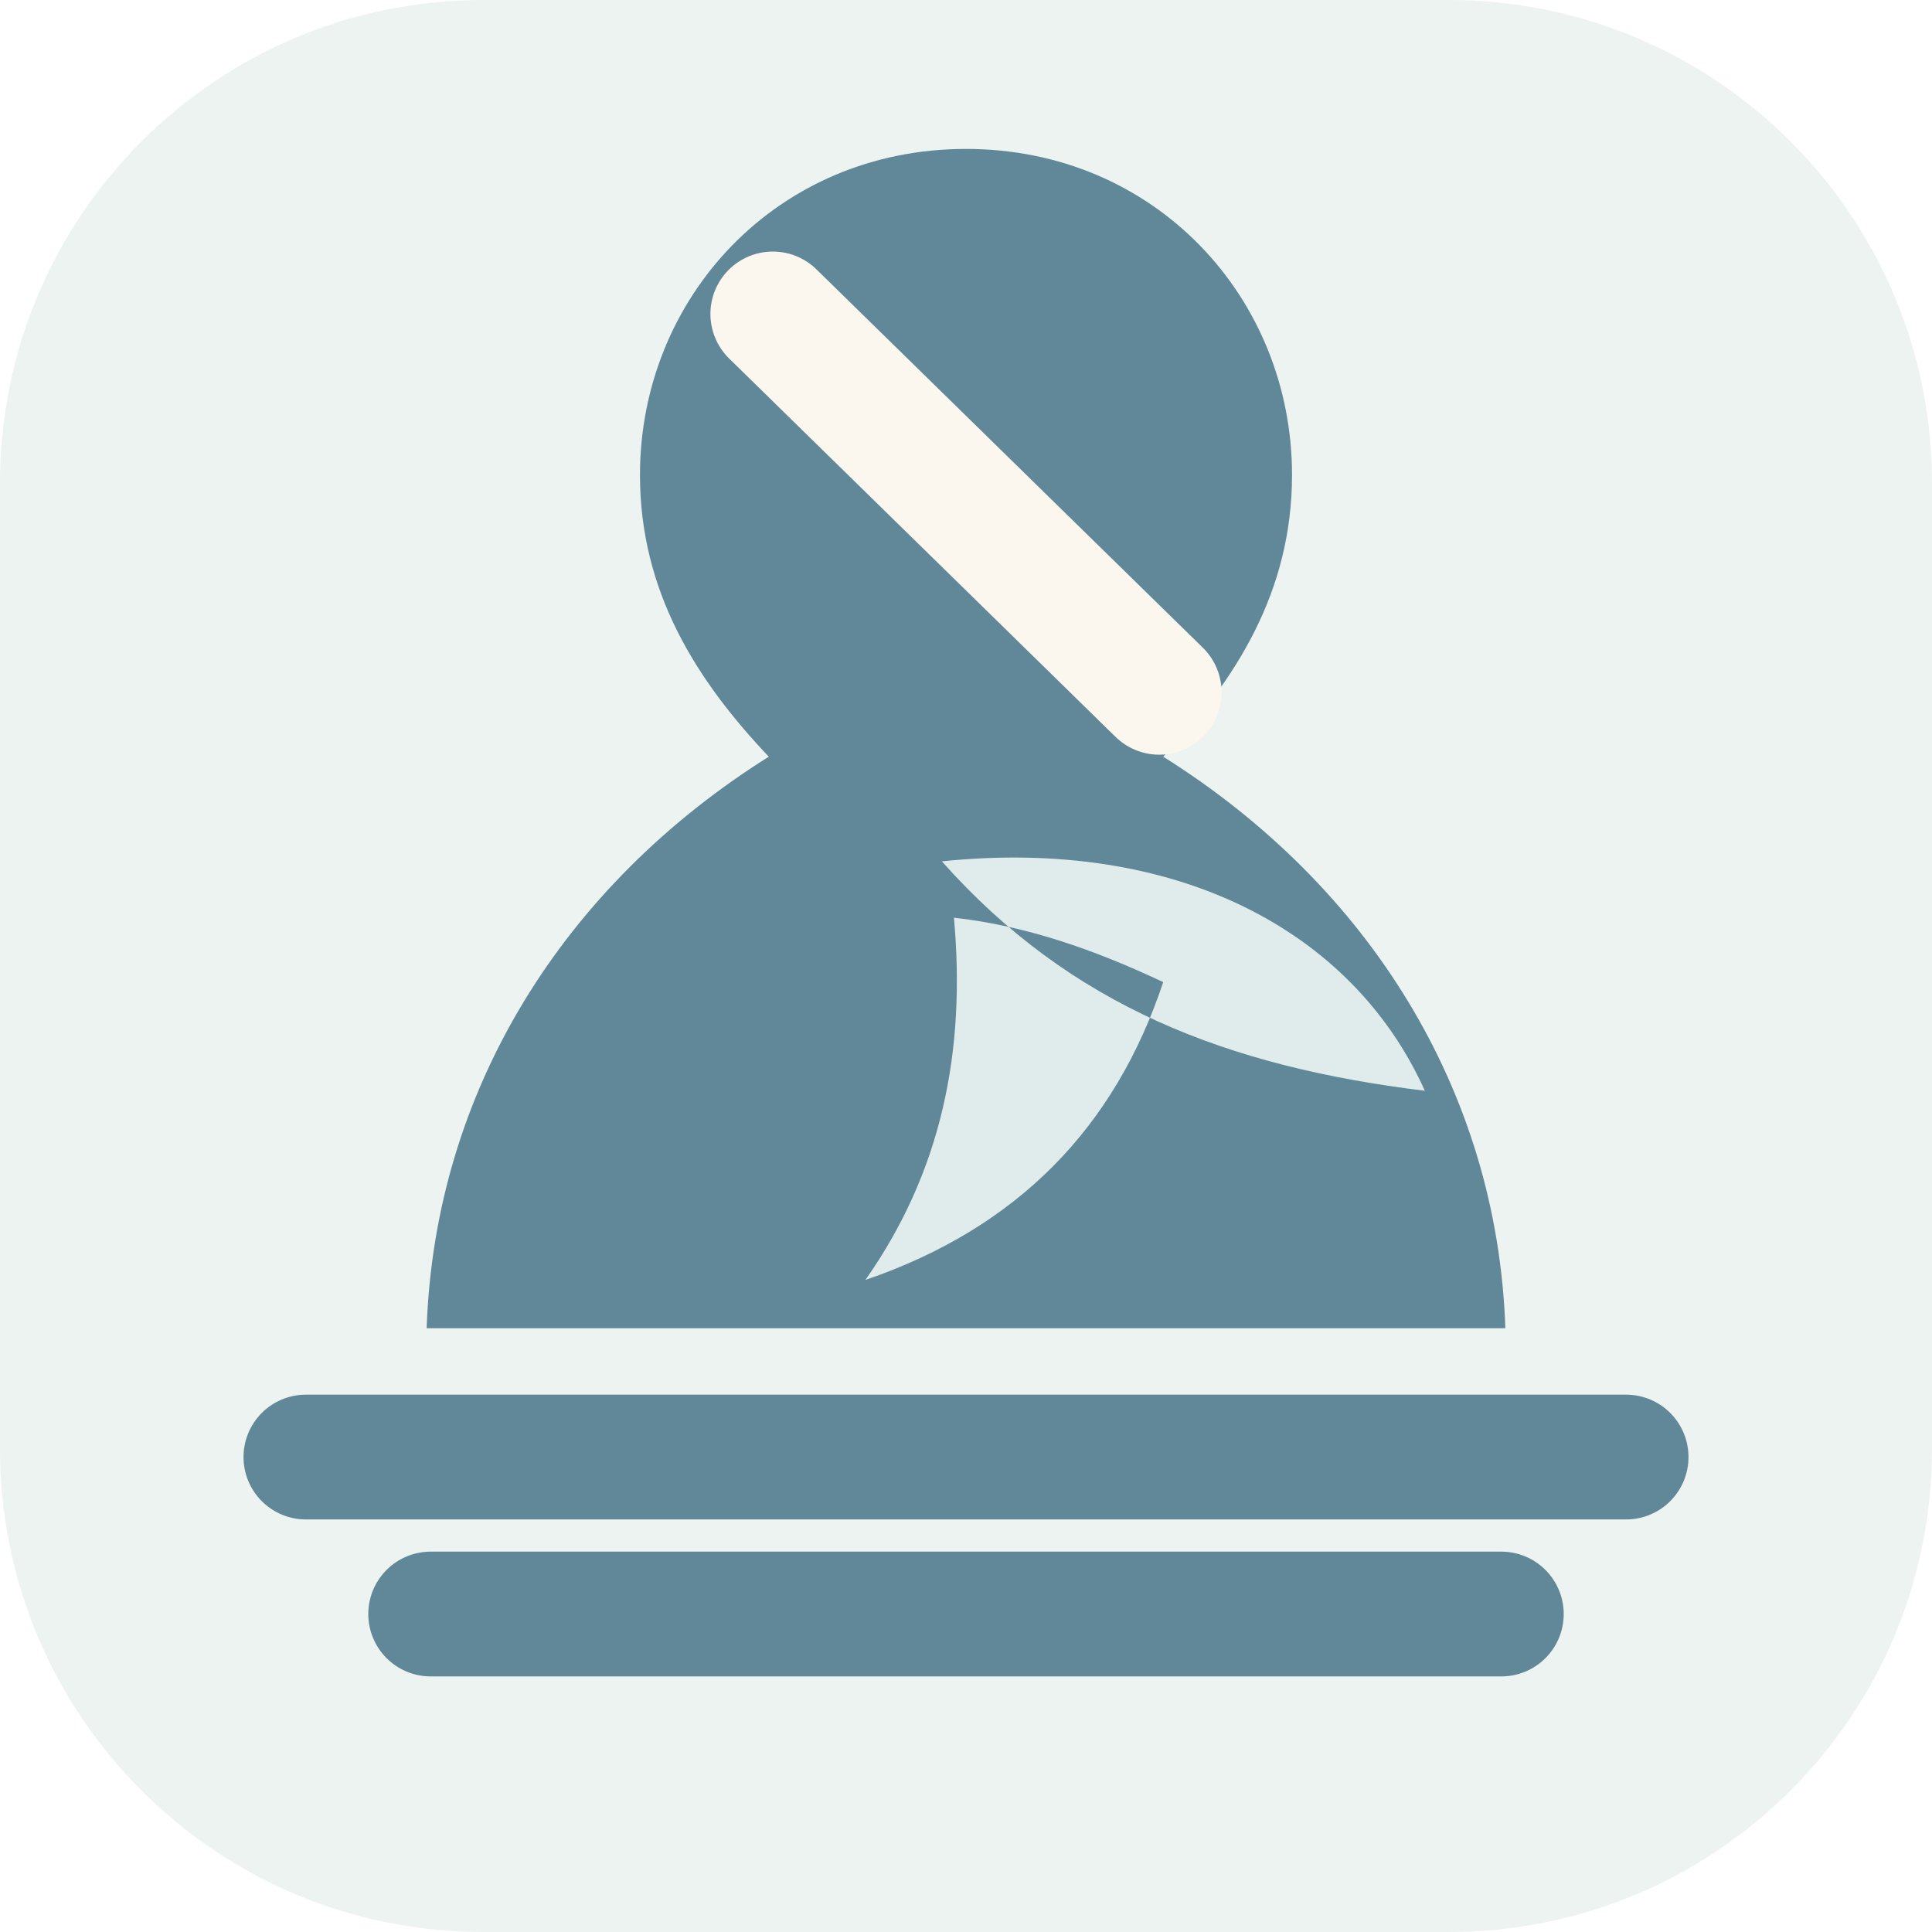
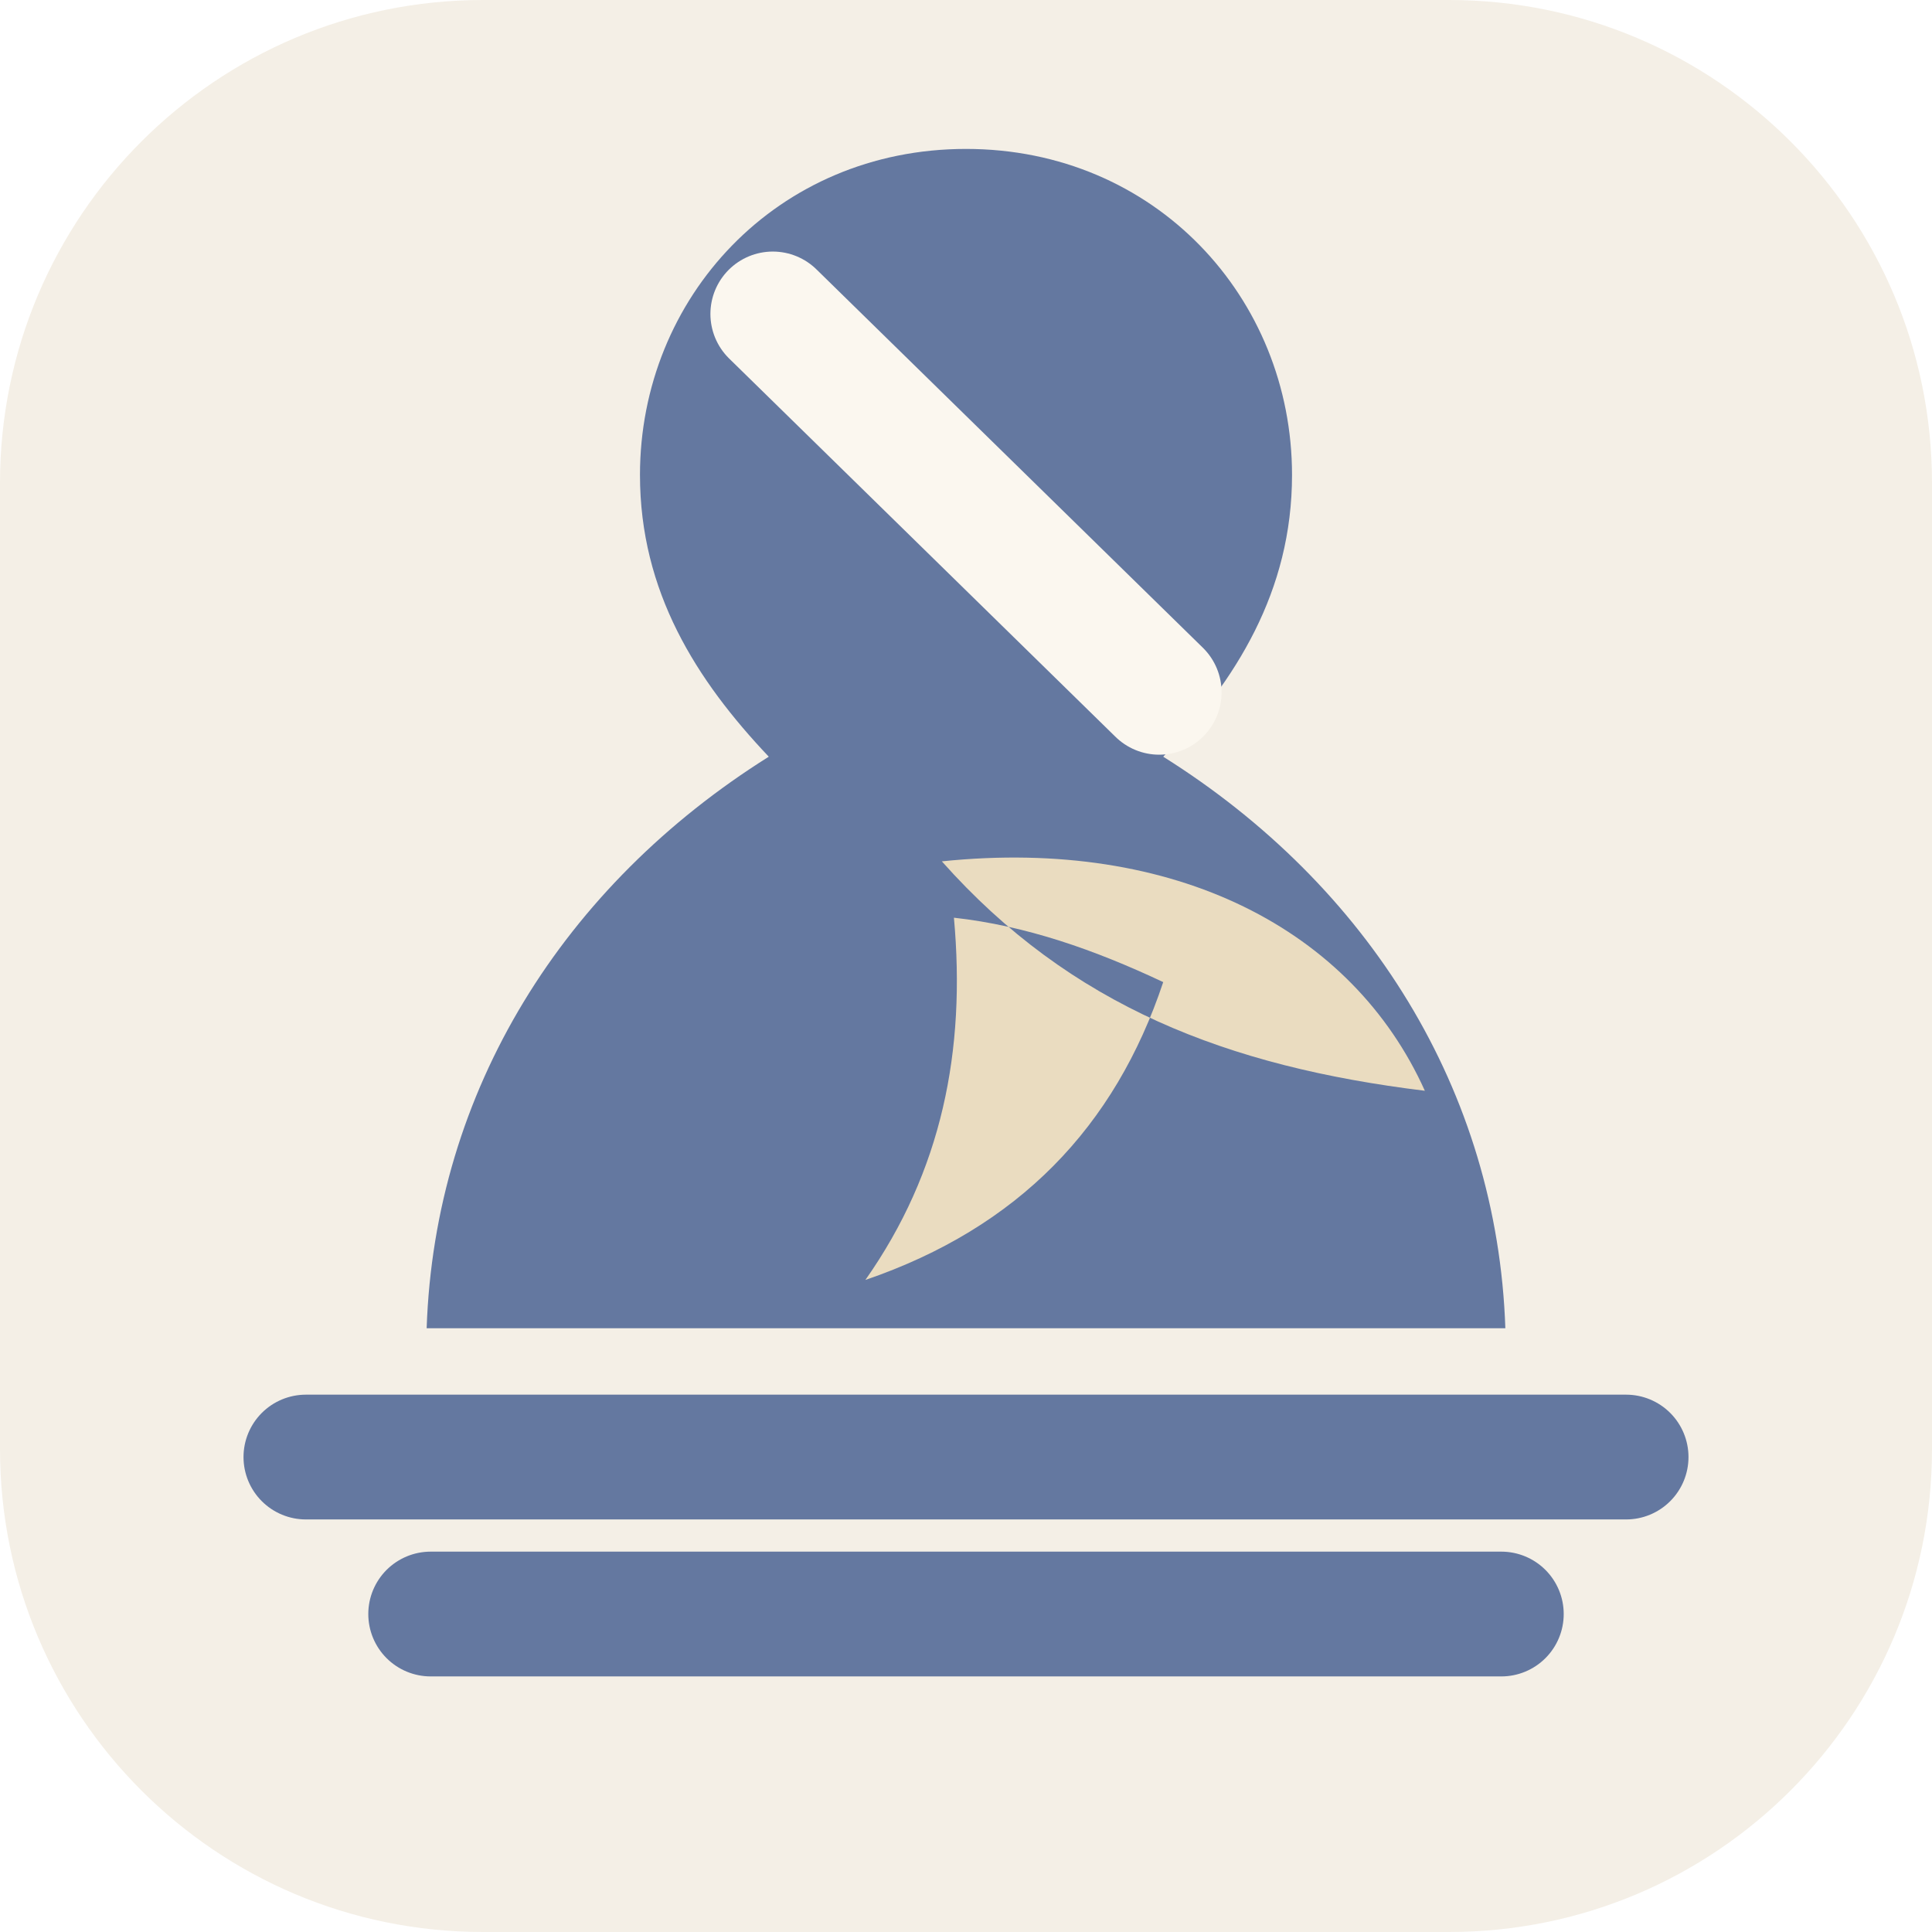
<svg xmlns="http://www.w3.org/2000/svg" viewBox="0 0 48 48">
-   <rect width="48" height="48" rx="12" fill="#edf3f1" />
-   <path d="M24 3.7c-4.7 0-8.1 3.7-8.1 8.1 0 2.9 1.4 5.1 3.2 7-5.1 3.2-8.3 8.3-8.5 14.2h26.8c-.2-5.9-3.4-11-8.5-14.2 1.8-1.9 3.2-4.1 3.2-7 0-4.4-3.4-8.1-8.1-8.1Z" fill="#608899" />
+   <rect width="48" height="48" rx="12" fill="#f4efe6" />
+   <path d="M24 3.7c-4.7 0-8.1 3.7-8.1 8.1 0 2.9 1.4 5.1 3.2 7-5.1 3.2-8.3 8.3-8.5 14.2h26.8c-.2-5.9-3.4-11-8.5-14.2 1.8-1.9 3.2-4.1 3.2-7 0-4.4-3.4-8.1-8.1-8.1Z" fill="#6478a0" />
  <path d="m19.2 7.8 9.6 9.4" fill="none" stroke="#fbf7ef" stroke-width="3.1" stroke-linecap="round" />
-   <path d="M23.4 21.4c5.8-.6 10.2 1.7 12 5.7-4.9-.6-8.8-2.1-12-5.7Zm.3 1.4c.3 3.3-.3 6.3-2.2 9 3.8-1.3 6.2-3.8 7.4-7.4-1.7-.8-3.4-1.4-5.2-1.6Z" fill="#dfeceb" />
-   <path d="M7.6 36.2h32.8M10.7 40.1h26.6" fill="none" stroke="#608899" stroke-width="3.1" stroke-linecap="round" />
+   <path d="M23.4 21.4c5.8-.6 10.2 1.7 12 5.7-4.9-.6-8.8-2.1-12-5.7Zm.3 1.4c.3 3.3-.3 6.3-2.2 9 3.8-1.3 6.2-3.8 7.4-7.4-1.7-.8-3.4-1.4-5.2-1.6Z" fill="#eadcc0" />
+   <path d="M7.6 36.2h32.8M10.7 40.1h26.6" fill="none" stroke="#6478a0" stroke-width="3.1" stroke-linecap="round" />
</svg>
